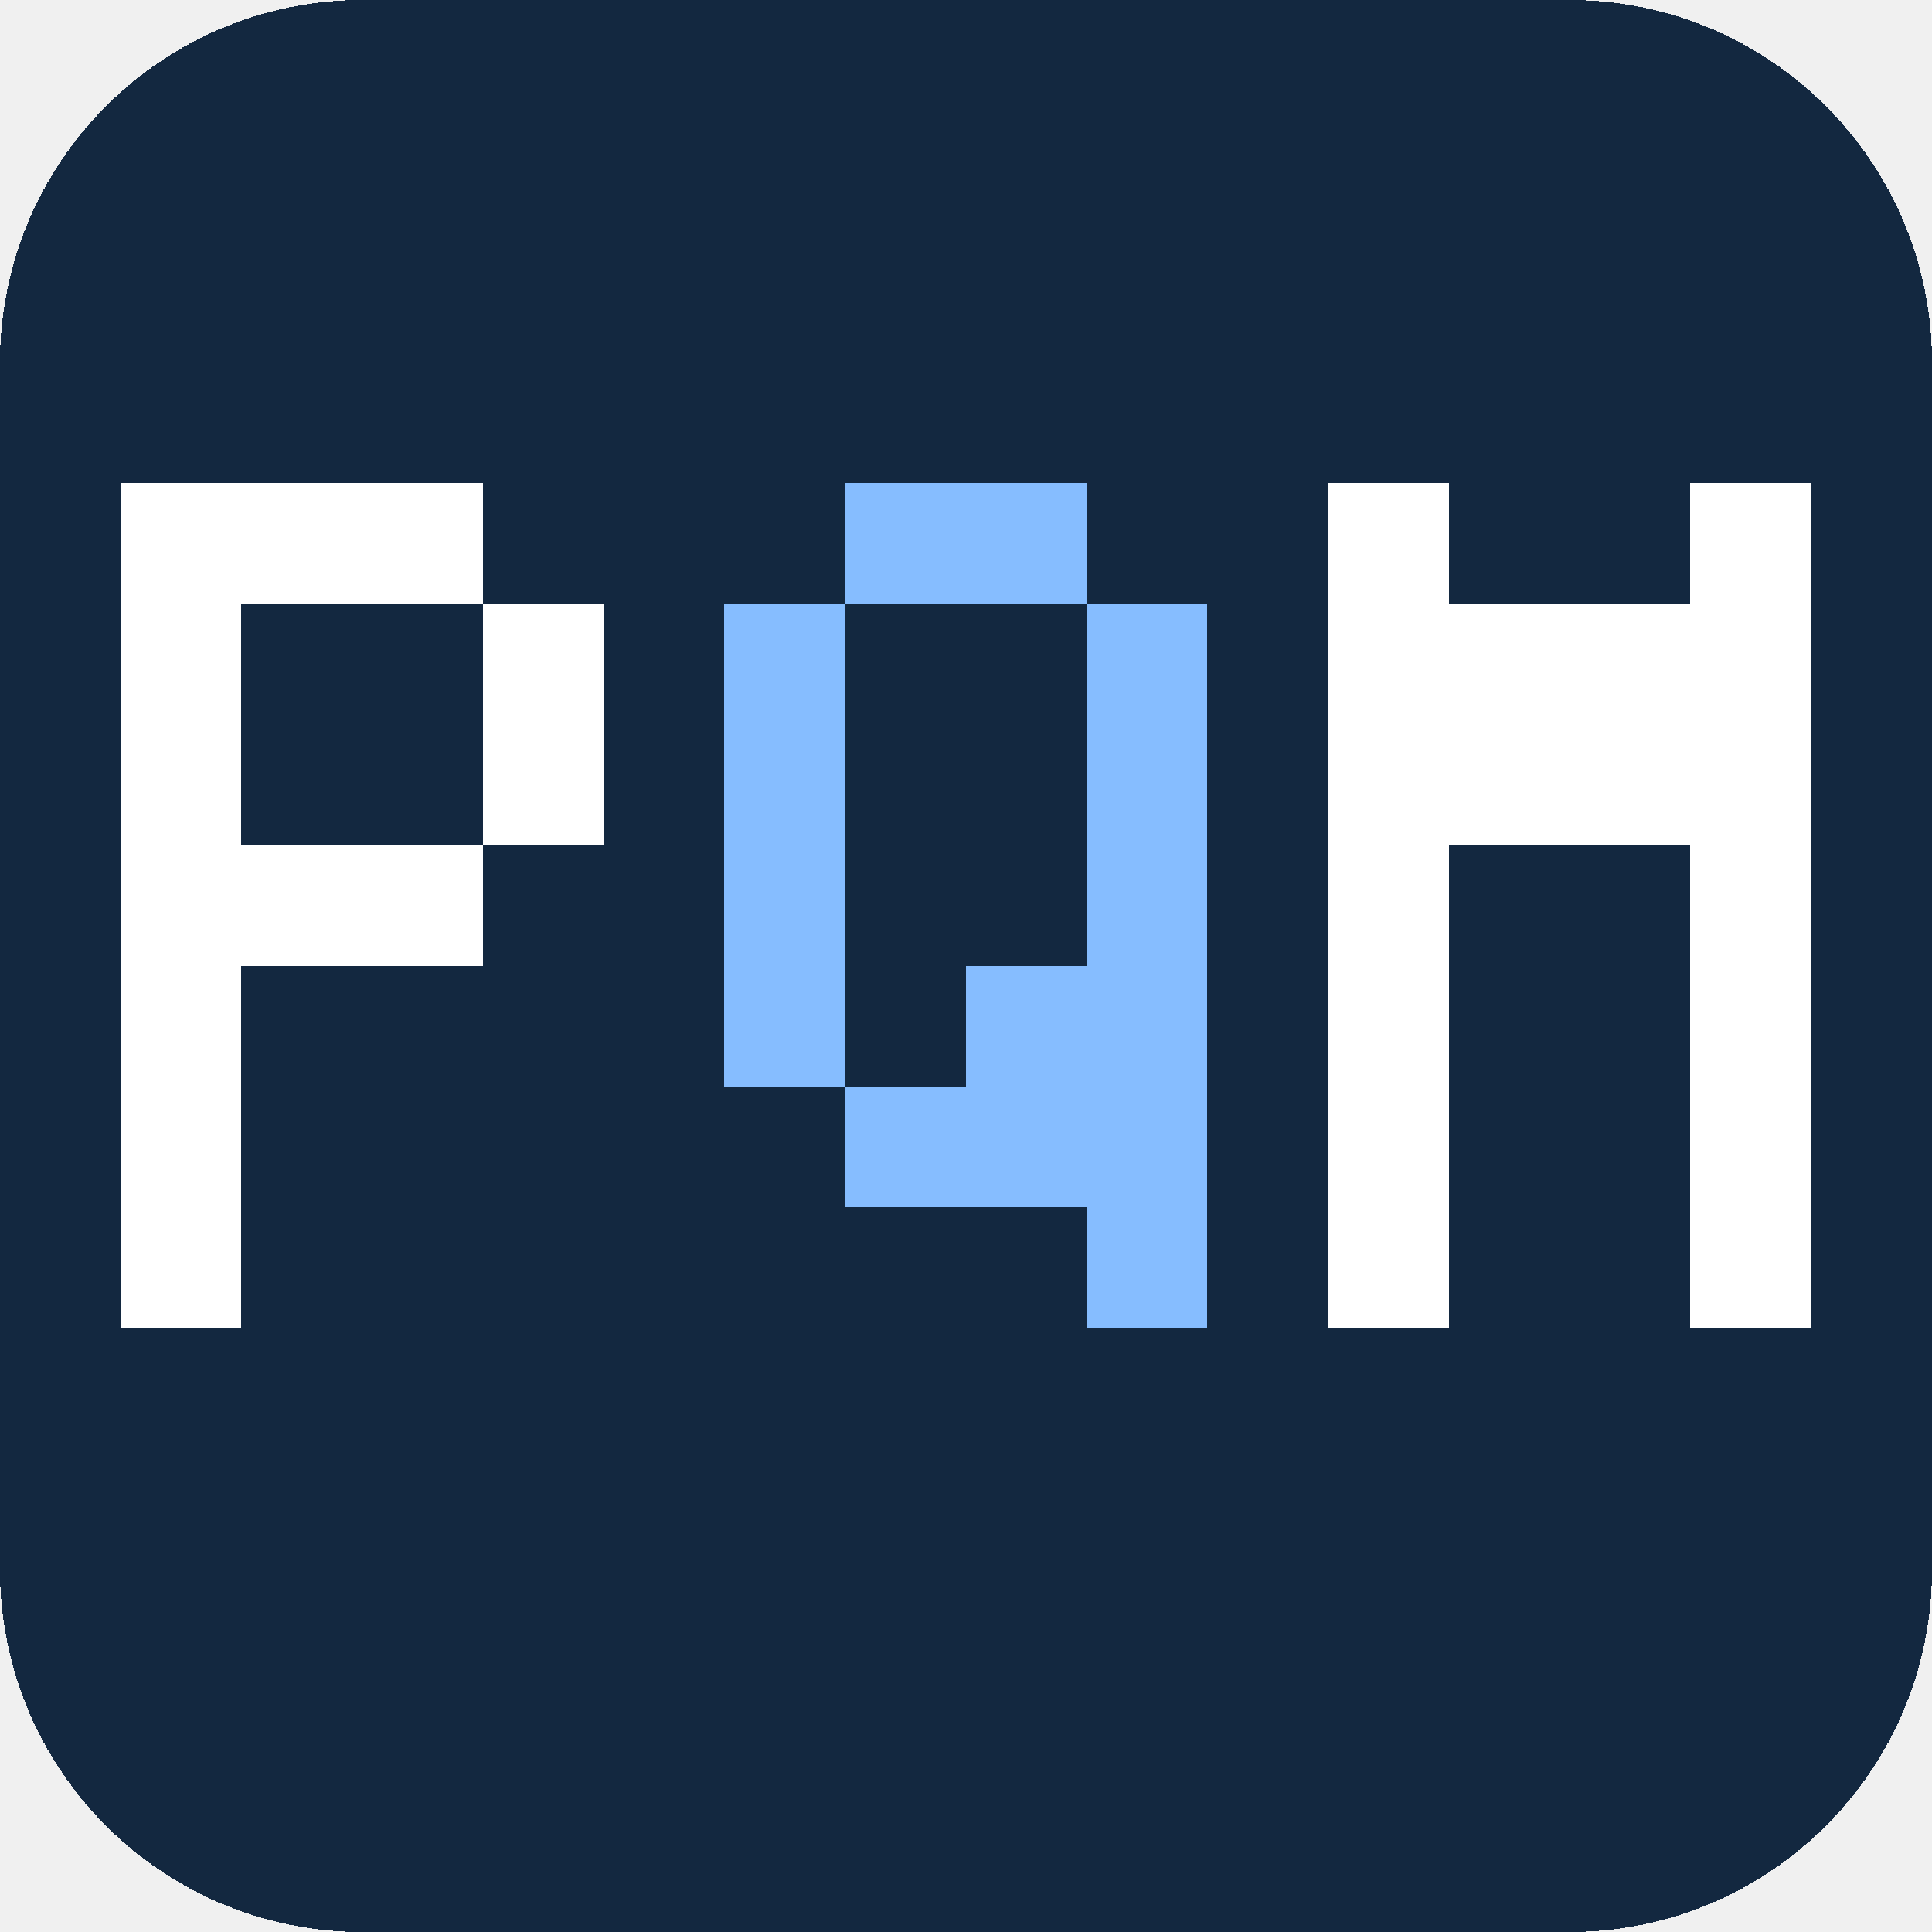
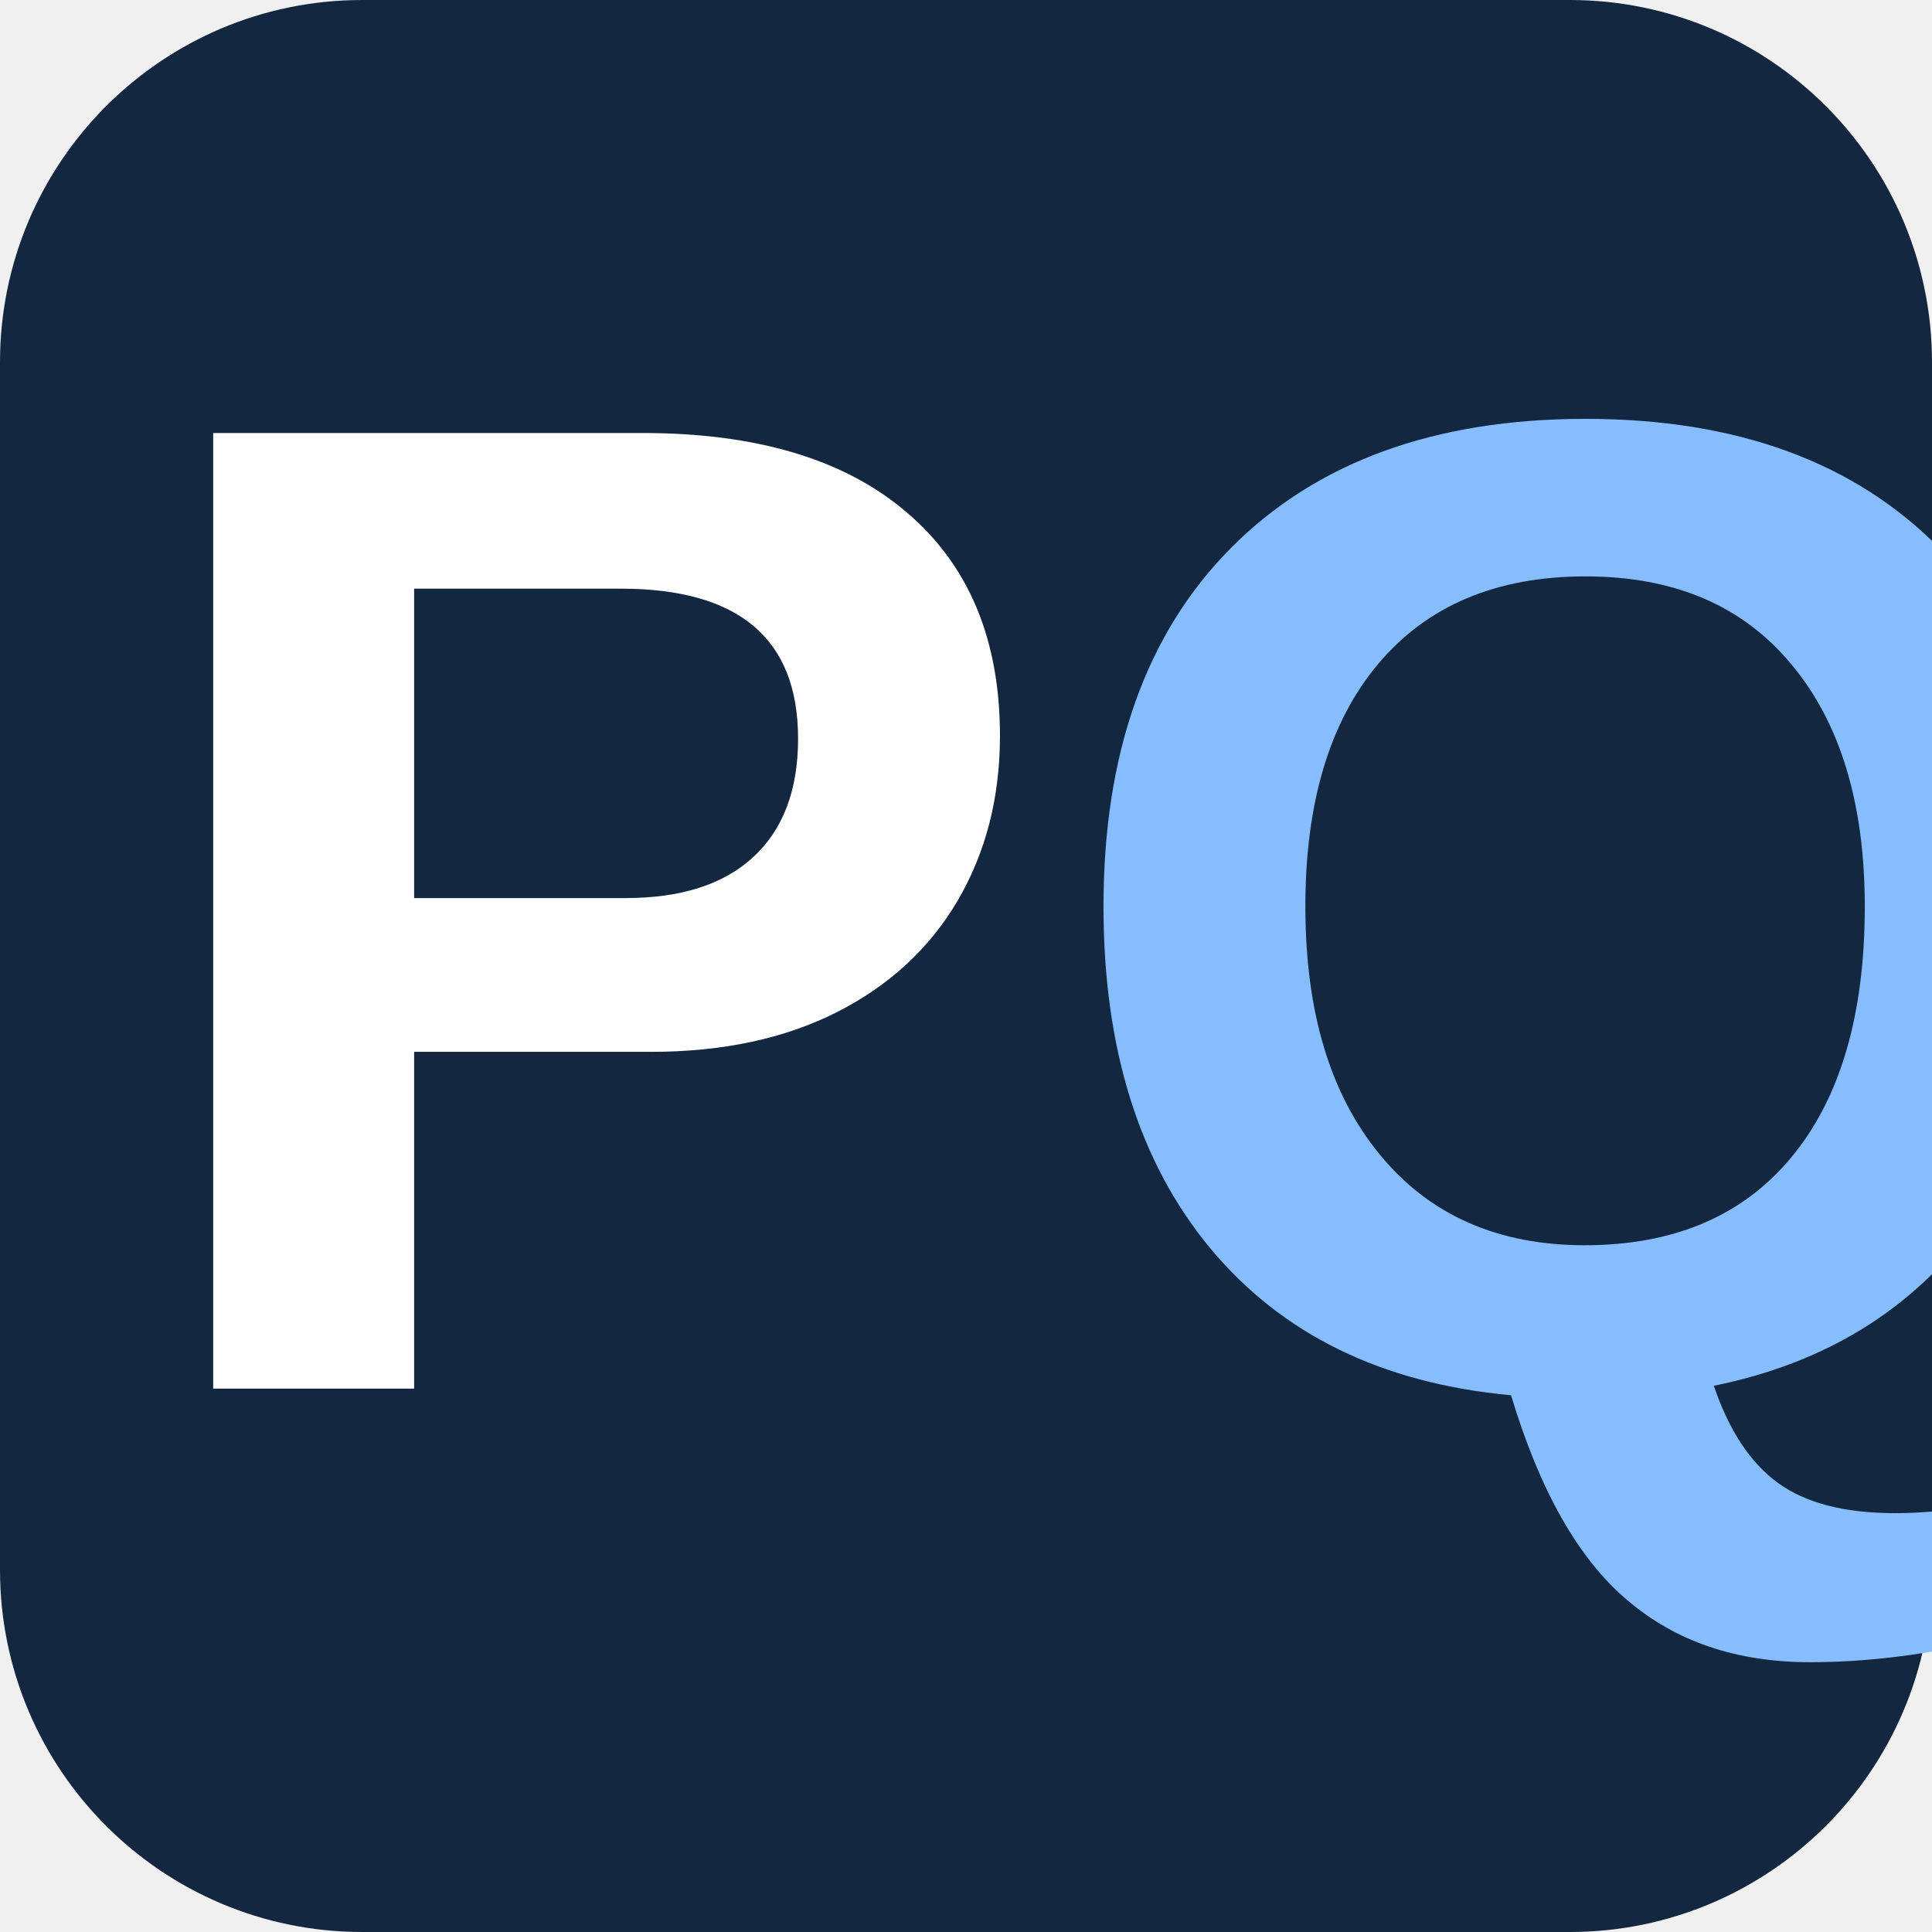
- <svg xmlns="http://www.w3.org/2000/svg" viewBox="0 0 16 16" shape-rendering="crispEdges">
-   <rect width="16" height="16" rx="3" fill="#132840" />
-   <path fill="#ffffff" d="M1 4h3v1H1zm0 1h1v2H1zm3 0h1v2H4zM1 7h3v1H1zm0 1h1v3H1zM11 4h1v1h-1zm3 0h1v1h-1zm-3 1h4v2h-4zm0 2h1v4h-1zm3 0h1v4h-1z" />
-   <path fill="#86bdff" d="M7 4h2v1H7zM6 5h1v4H6zm3 0h1v4H9zM8 8h1v1H8zm-1 1h3v1H7zm2 1h1v1H9z" />
+ <svg xmlns="http://www.w3.org/2000/svg" viewBox="0 0 32 32">
+   <rect width="32" height="32" rx="6" fill="#132840" />
+   <text x="2" y="23" fill="#ffffff" font-family="Arial Narrow, Arial, sans-serif" font-size="23" font-weight="700" textLength="28" lengthAdjust="spacingAndGlyphs">P<tspan fill="#86bdff">Q</tspan>M</text>
</svg>
